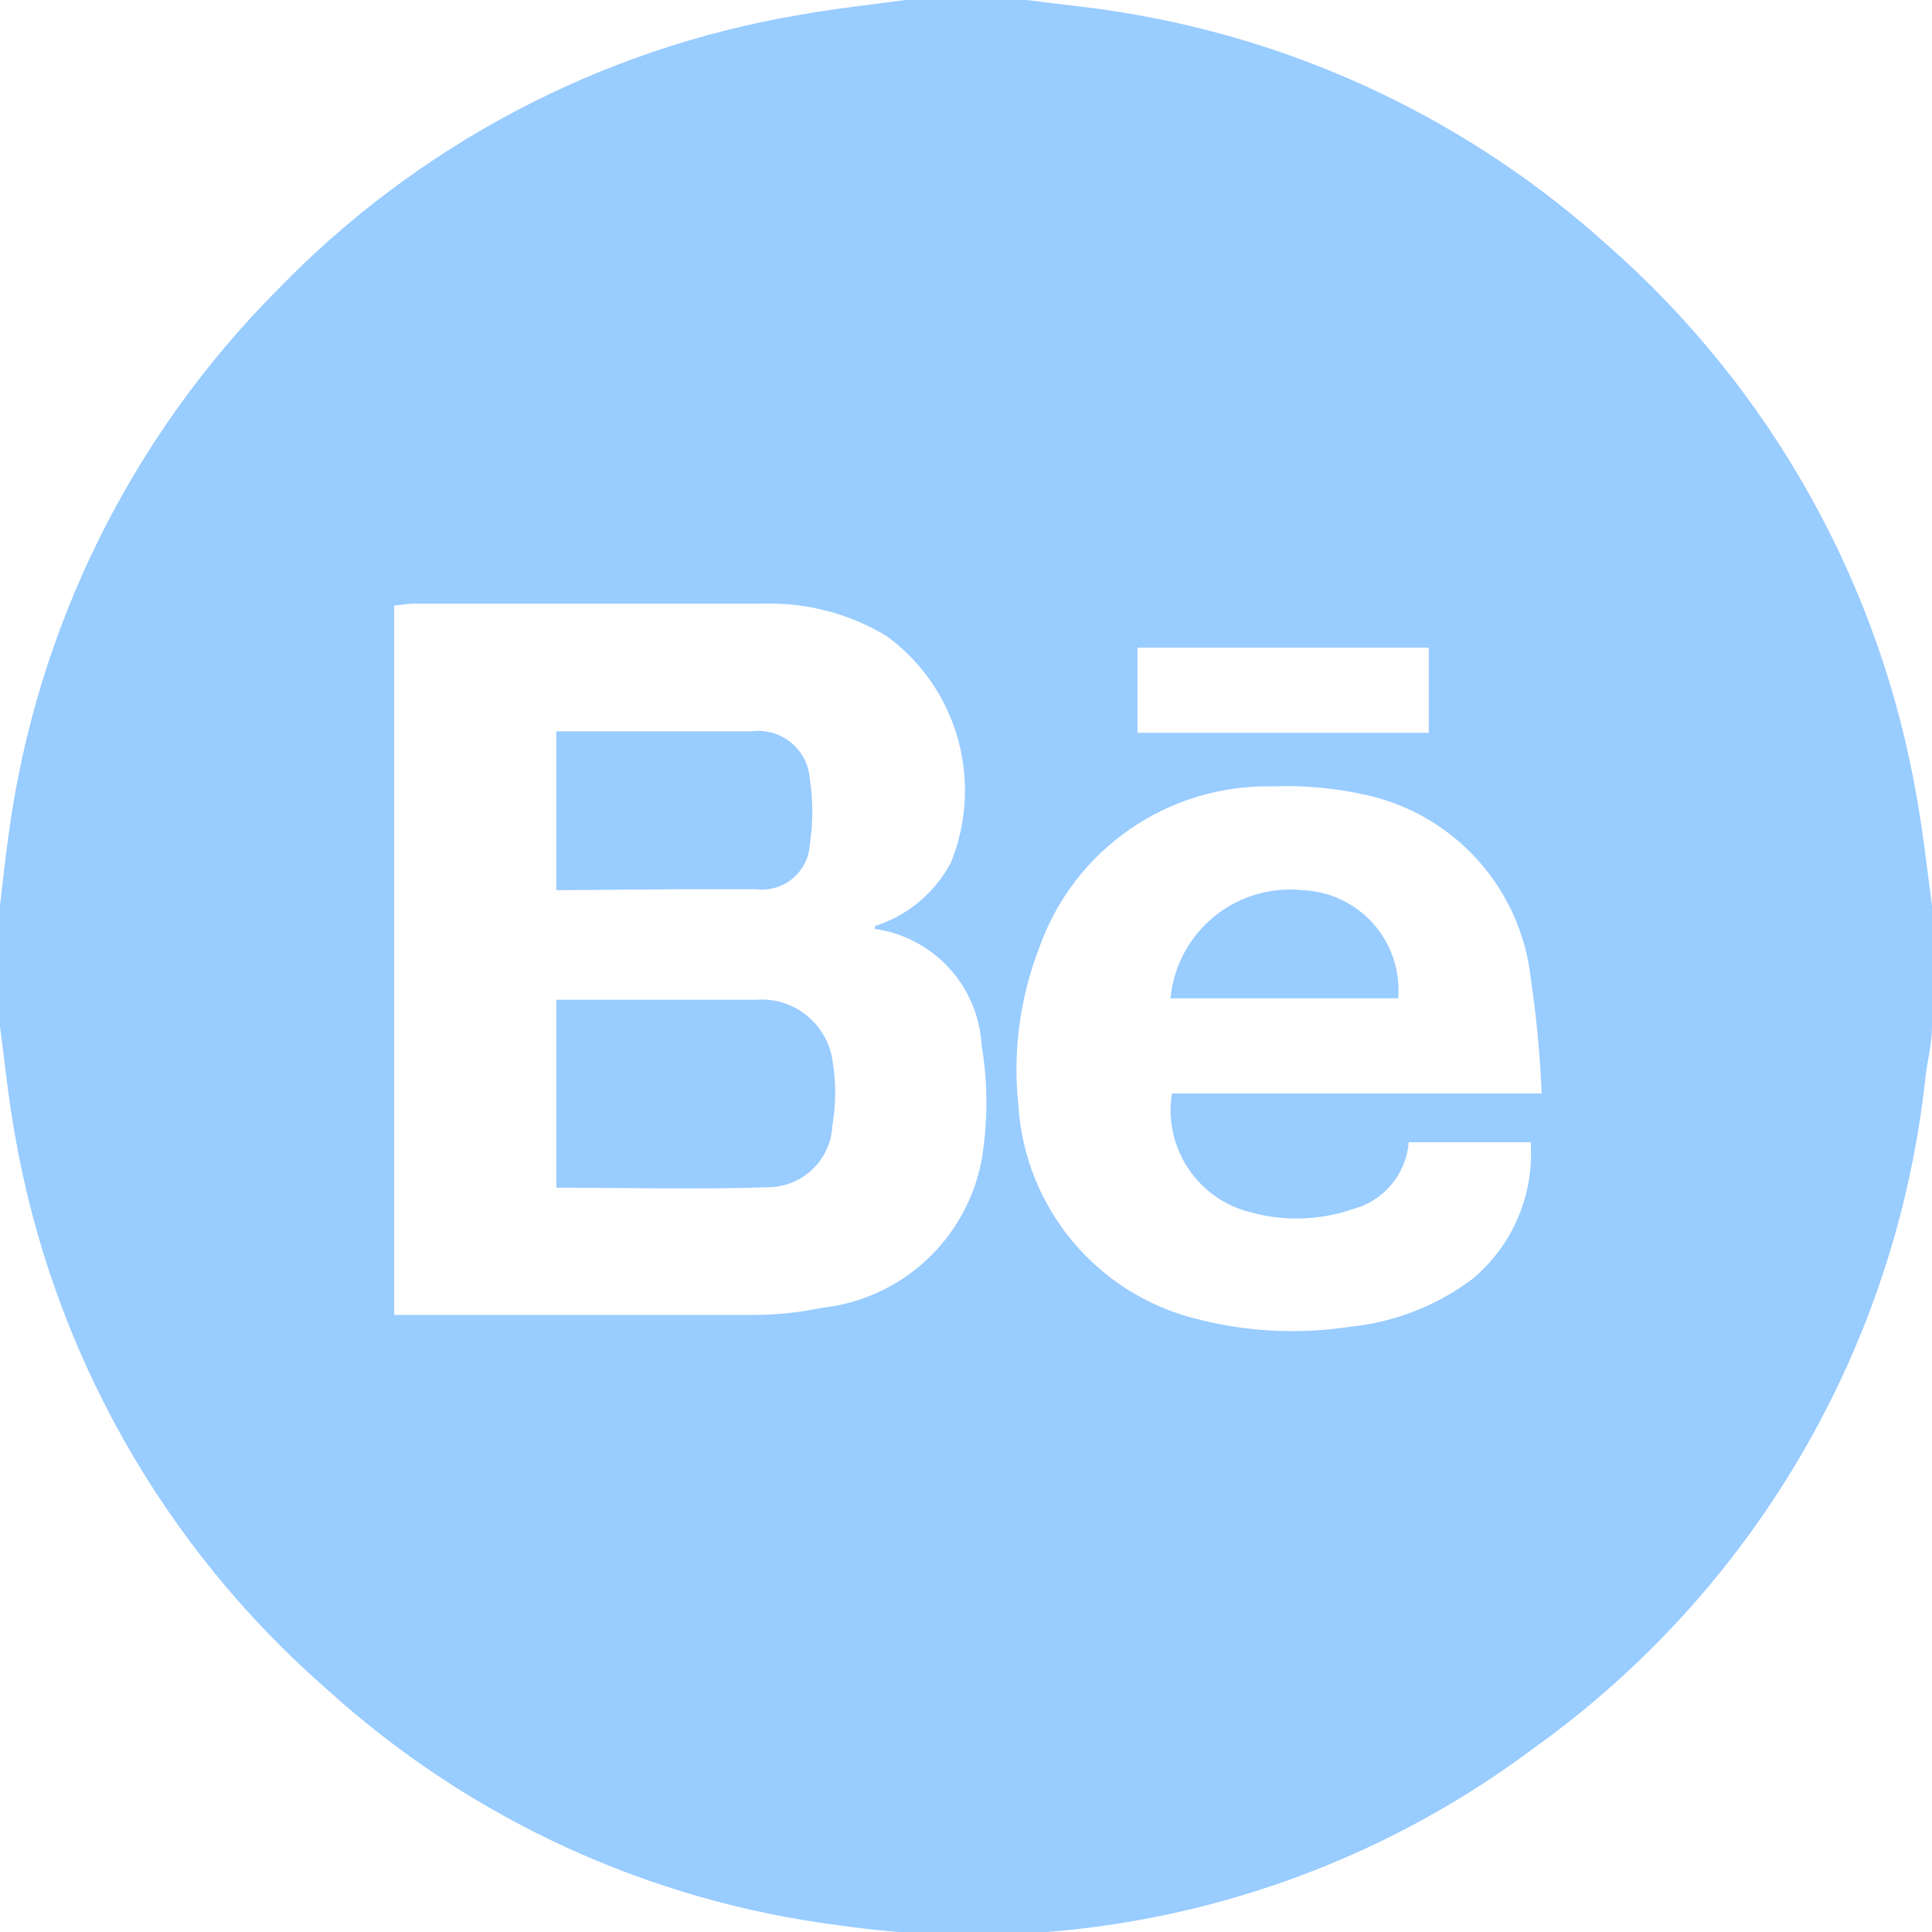
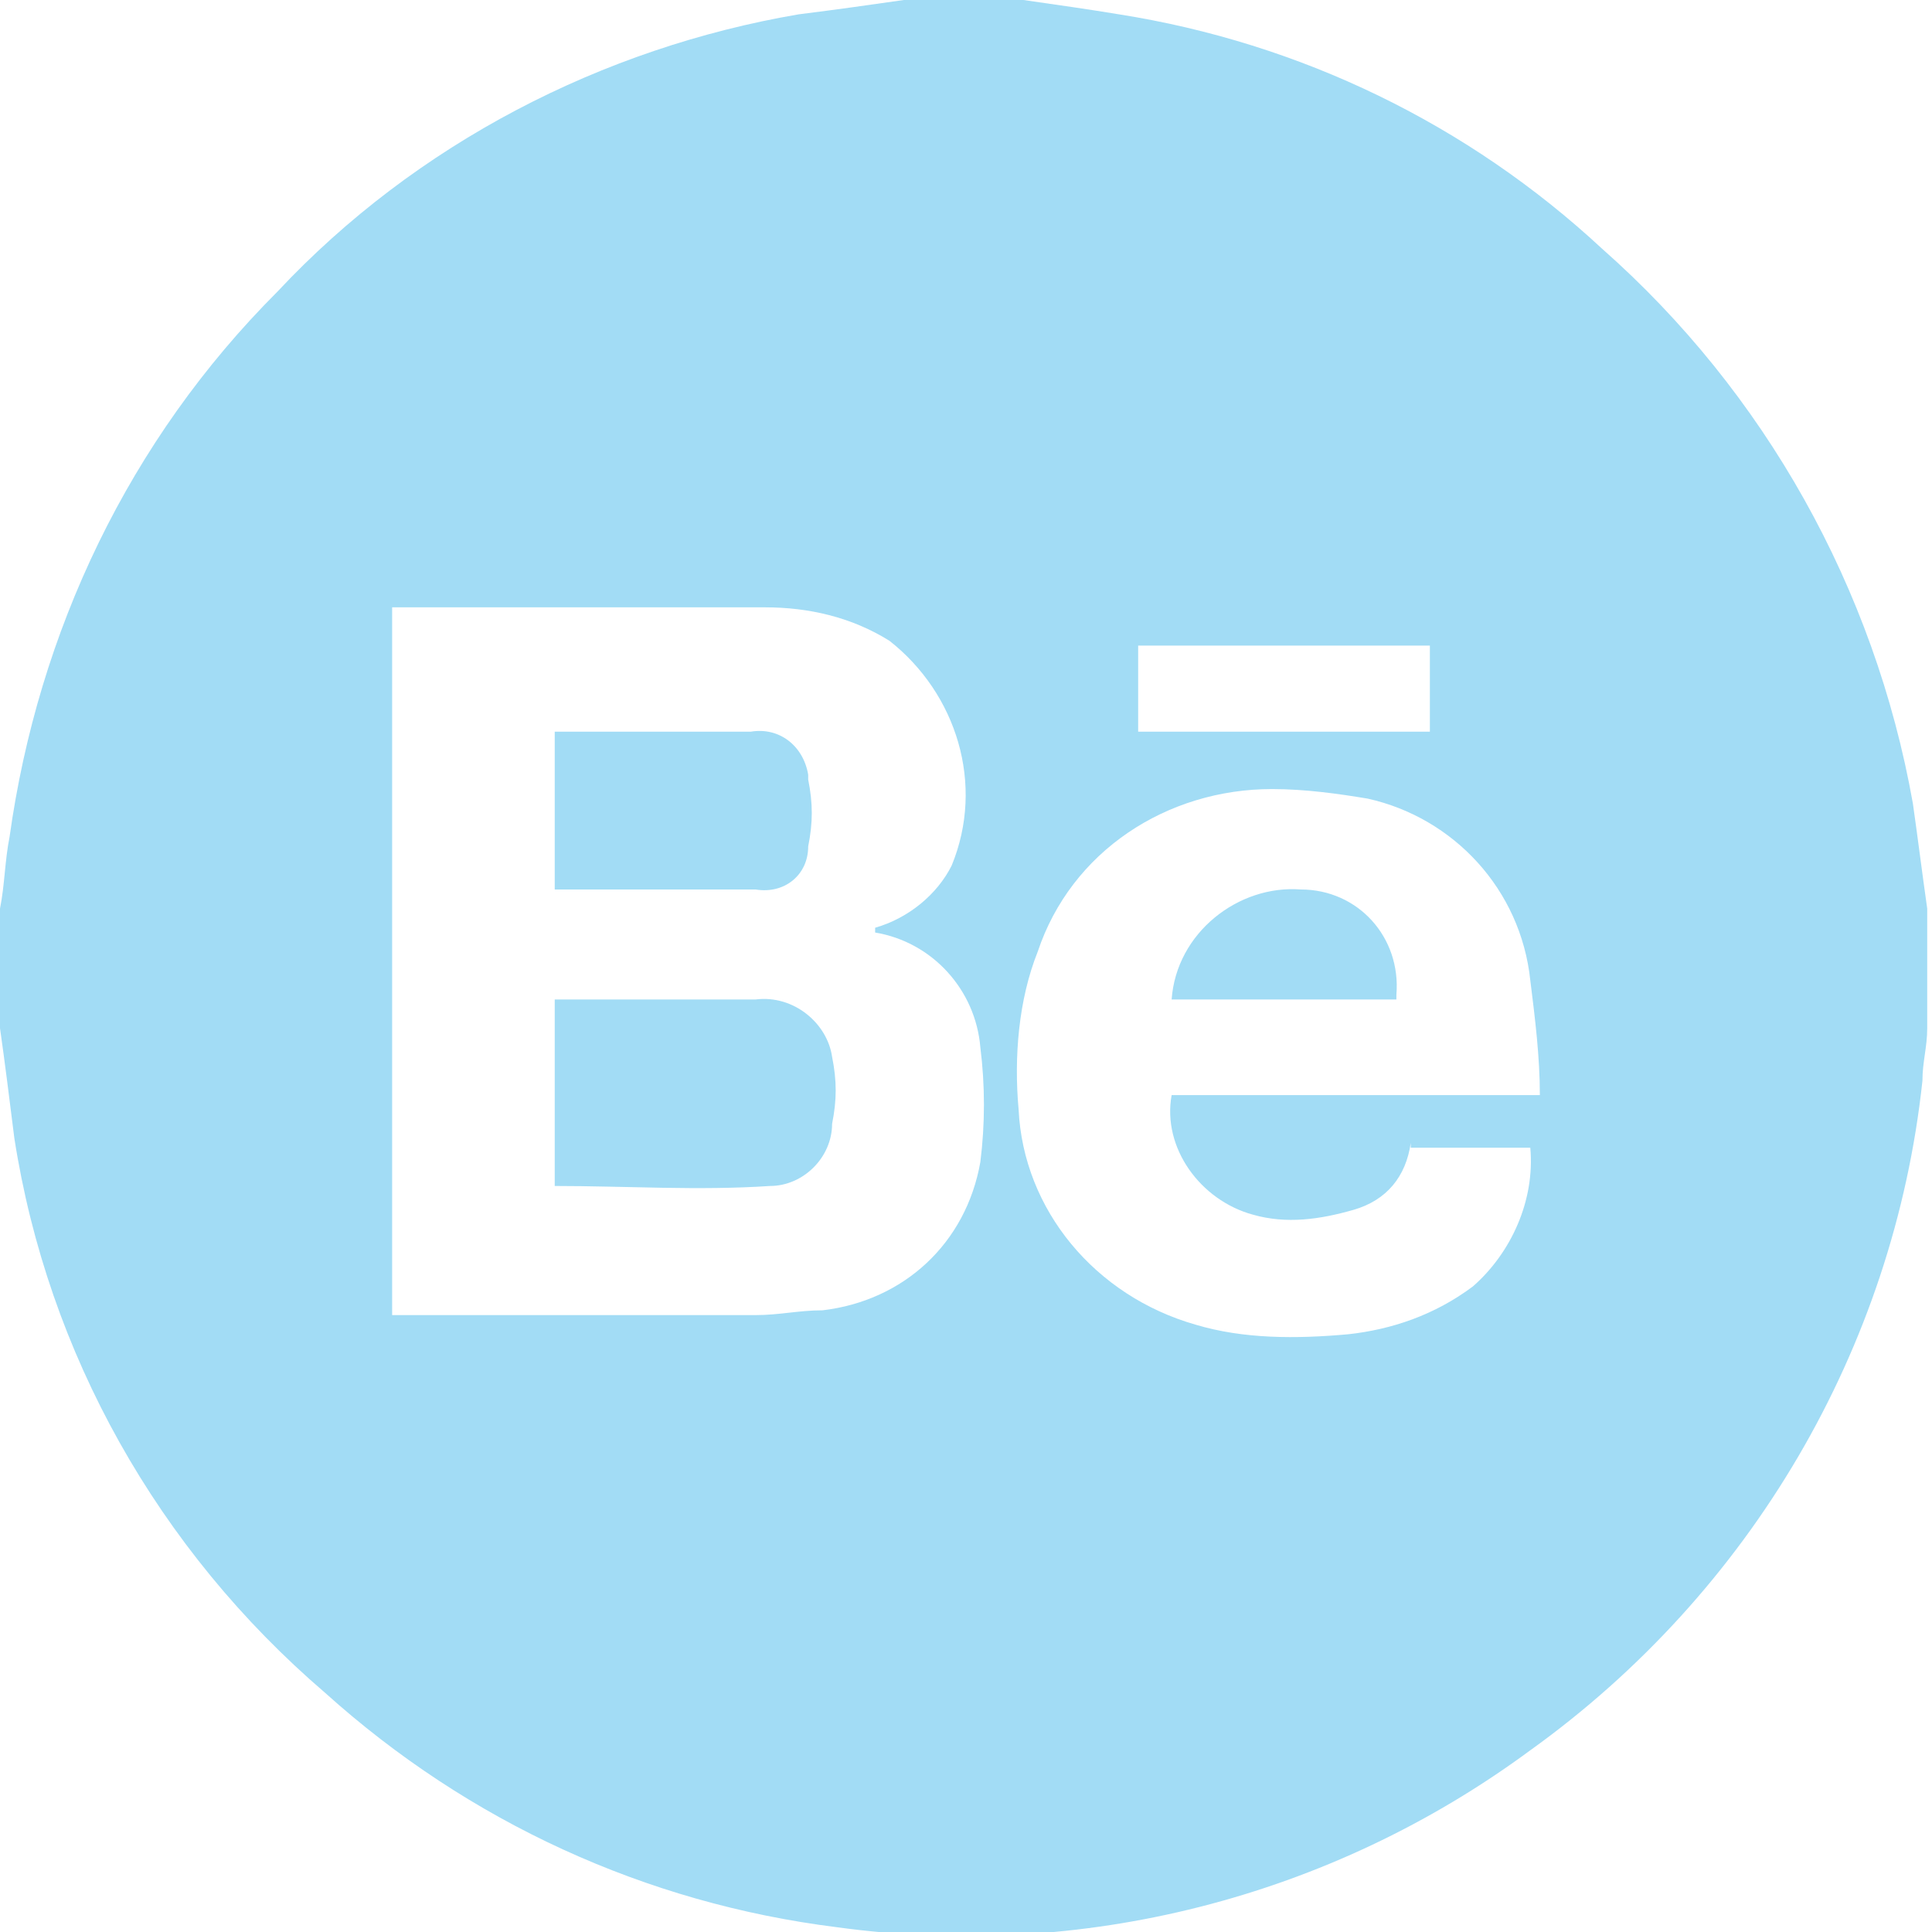
- <svg xmlns="http://www.w3.org/2000/svg" viewBox="0 0 40.39 40.39">
-   <defs>
-     <style>.cls-1{fill:#9cf;}</style>
-   </defs>
-   <g id="圖層_2" data-name="圖層 2">
-     <g id="圖層_1-2" data-name="圖層 1">
-       <path class="cls-1" d="M18.93,0h2.53c.67.09,1.35.15,2,.26A19.85,19.85,0,0,1,33.6,5.12a19.84,19.84,0,0,1,6.48,11.6c.13.73.21,1.47.31,2.21v2.53c0,.36-.1.72-.14,1.09a19.85,19.85,0,0,1-8.19,14,19.56,19.56,0,0,1-14.52,3.7A19.6,19.6,0,0,1,6.85,35.33,19.9,19.9,0,0,1,.31,23.71C.18,23,.1,22.21,0,21.46V18.93c.06-.49.11-1,.18-1.48A19.9,19.9,0,0,1,5.79,6.07,19.77,19.77,0,0,1,16.72.31C17.45.18,18.19.1,18.93,0ZM8.24,12.66V27.49l.29,0h7.26a7.23,7.23,0,0,0,1.4-.15,3.82,3.82,0,0,0,3.33-3.08,7.28,7.28,0,0,0,0-2.42,2.6,2.6,0,0,0-2.23-2.42s0,0,0-.06a2.73,2.73,0,0,0,1.59-1.33,4,4,0,0,0-1.34-4.73,4.72,4.72,0,0,0-2.59-.68H8.59ZM29.45,23.88a1.57,1.57,0,0,1-1.18,1.4,3.58,3.58,0,0,1-2.1.07,2.2,2.2,0,0,1-1.67-2.49h7.73A23.14,23.14,0,0,0,32,20.44a4.42,4.42,0,0,0-3.44-3.82,7.5,7.5,0,0,0-1.95-.18,5.06,5.06,0,0,0-4.89,3.39,7.05,7.05,0,0,0-.43,3.28A4.92,4.92,0,0,0,25,27.57a8,8,0,0,0,3.2.17,5.13,5.13,0,0,0,2.58-1A3.41,3.41,0,0,0,32,23.88Zm-5.67-8.56h6.09V13.54H23.78Z" />
-       <path class="cls-1" d="M11.63,24.83V20.9h4.18a1.5,1.5,0,0,1,1.59,1.24,4.11,4.11,0,0,1,0,1.4,1.35,1.35,0,0,1-1.33,1.28C14.62,24.87,13.14,24.83,11.63,24.83Z" />
-       <path class="cls-1" d="M11.63,18.61V15.29H15.7a1.08,1.08,0,0,1,1.23,1,4.44,4.44,0,0,1,0,1.36,1,1,0,0,1-1.12.94c-.52,0-1,0-1.54,0Z" />
-       <path class="cls-1" d="M24.47,20.87a2.51,2.51,0,0,1,2.76-2.26,2.09,2.09,0,0,1,2,2.26Z" />
+ <svg xmlns="http://www.w3.org/2000/svg" version="1.1" id="圖層_1" x="0px" y="0px" viewBox="0 0 40.4 40.4" style="enable-background:new 0 0 40.4 40.4;" xml:space="preserve">
+   <style type="text/css">
+ 	.st0{fill:#A2DCF5;}
+ </style>
+   <g>
+     <g id="圖層_1-2">
+       <path class="st0" d="M18.9,0h2.5c0.7,0.1,1.4,0.2,2,0.3c3.8,0.6,7.3,2.3,10.1,4.9c3.4,3,5.7,7.1,6.5,11.6c0.1,0.7,0.2,1.5,0.3,2.2    v2.5c0,0.4-0.1,0.7-0.1,1.1c-0.6,5.6-3.6,10.7-8.2,14c-4.2,3.1-9.4,4.4-14.5,3.7c-4-0.5-7.7-2.2-10.7-4.9c-3.5-3-5.8-7.1-6.5-11.6    C0.2,23,0.1,22.2,0,21.5v-2.5c0.1-0.5,0.1-1,0.2-1.5c0.6-4.3,2.5-8.3,5.6-11.4C8.7,3,12.6,1,16.7,0.3C17.5,0.2,18.2,0.1,18.9,0z     M8.2,12.7v14.8h0.3h7.3c0.5,0,0.9-0.1,1.4-0.1c1.7-0.2,3-1.4,3.3-3.1c0.1-0.8,0.1-1.6,0-2.4c-0.1-1.2-1-2.2-2.2-2.4    c0,0,0,0,0-0.1c0.7-0.2,1.3-0.7,1.6-1.3c0.7-1.7,0.1-3.6-1.3-4.7c-0.8-0.5-1.7-0.7-2.6-0.7H8.6L8.2,12.7z M29.5,23.9    c-0.1,0.7-0.5,1.2-1.2,1.4c-0.7,0.2-1.4,0.3-2.1,0.1c-1.1-0.3-1.9-1.4-1.7-2.5h7.7c0-0.8-0.1-1.6-0.2-2.4    c-0.2-1.9-1.6-3.4-3.4-3.8c-0.6-0.1-1.3-0.2-2-0.2c-2.2,0-4.2,1.3-4.9,3.4c-0.4,1-0.5,2.2-0.4,3.3c0.1,2.1,1.6,3.9,3.7,4.5    c1,0.3,2.1,0.3,3.2,0.2c0.9-0.1,1.8-0.4,2.6-1c0.8-0.7,1.3-1.8,1.2-2.9H29.5z M23.8,15.3h6.1v-1.8h-6.1V15.3z" />
+       <path class="st0" d="M11.6,24.8v-3.9h4.2c0.8-0.1,1.5,0.5,1.6,1.2c0.1,0.5,0.1,0.9,0,1.4c0,0.7-0.6,1.3-1.3,1.3    C14.6,24.9,13.1,24.8,11.6,24.8z" />
+       <path class="st0" d="M11.6,18.6v-3.3h4.1c0.6-0.1,1.1,0.3,1.2,0.9c0,0,0,0.1,0,0.1c0.1,0.5,0.1,0.9,0,1.4c0,0.6-0.5,1-1.1,0.9    c0,0,0,0-0.1,0c-0.5,0-1,0-1.5,0L11.6,18.6z" />
+       <path class="st0" d="M24.5,20.9c0.1-1.4,1.4-2.4,2.7-2.3c0,0,0,0,0,0c1.2,0,2.1,1,2,2.2c0,0,0,0.1,0,0.1H24.5z" />
    </g>
  </g>
</svg>
